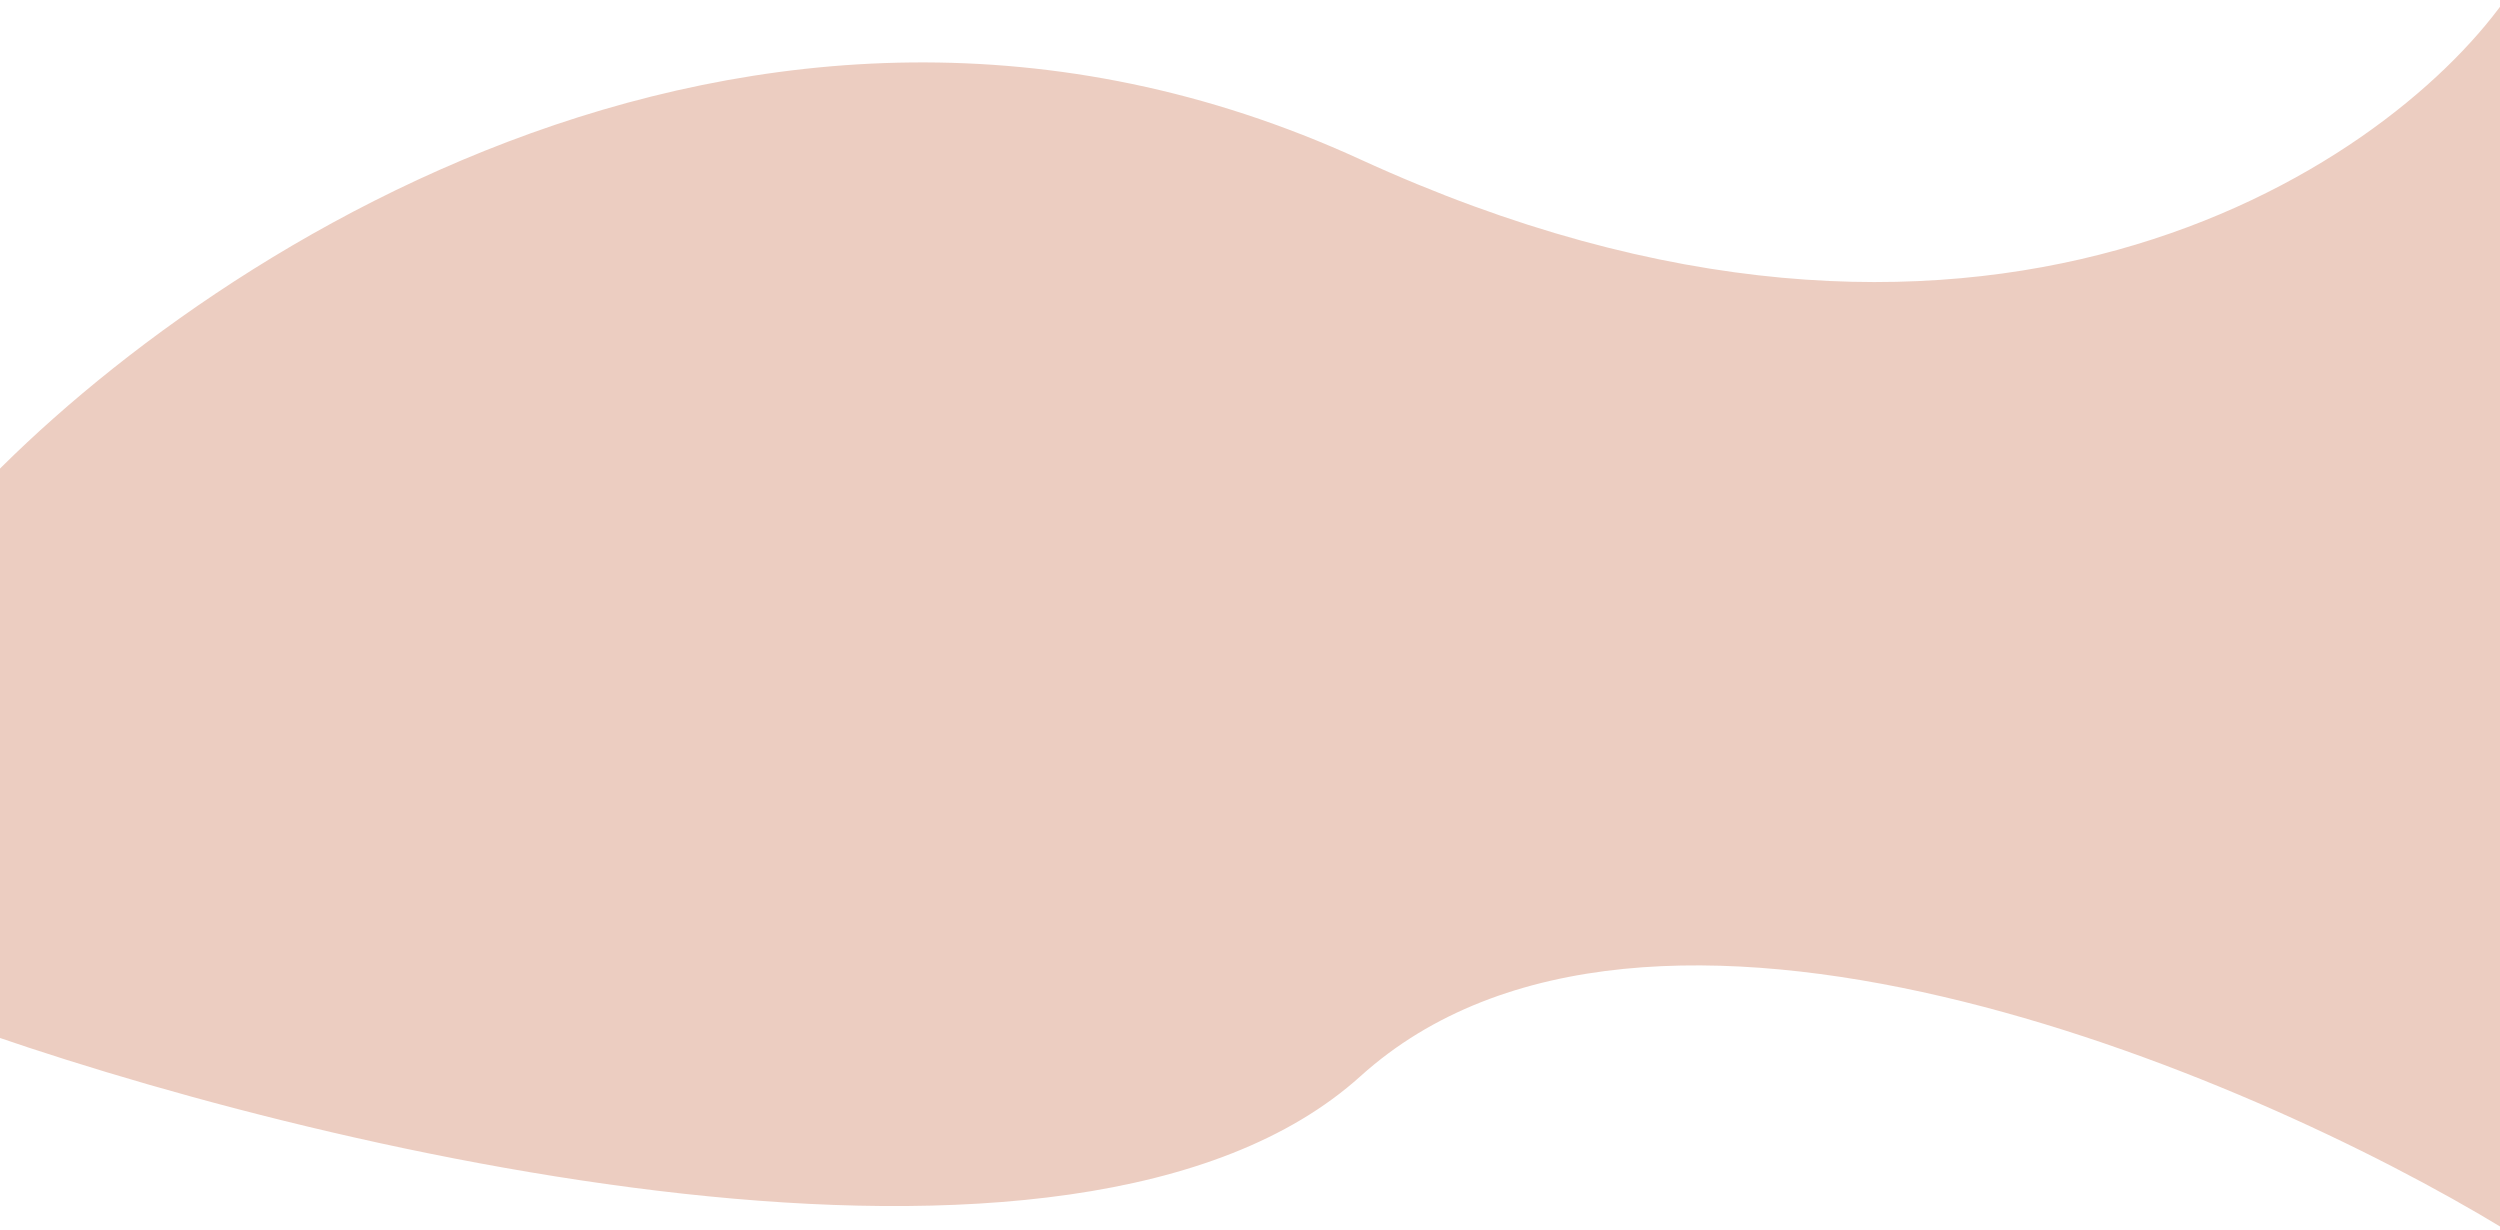
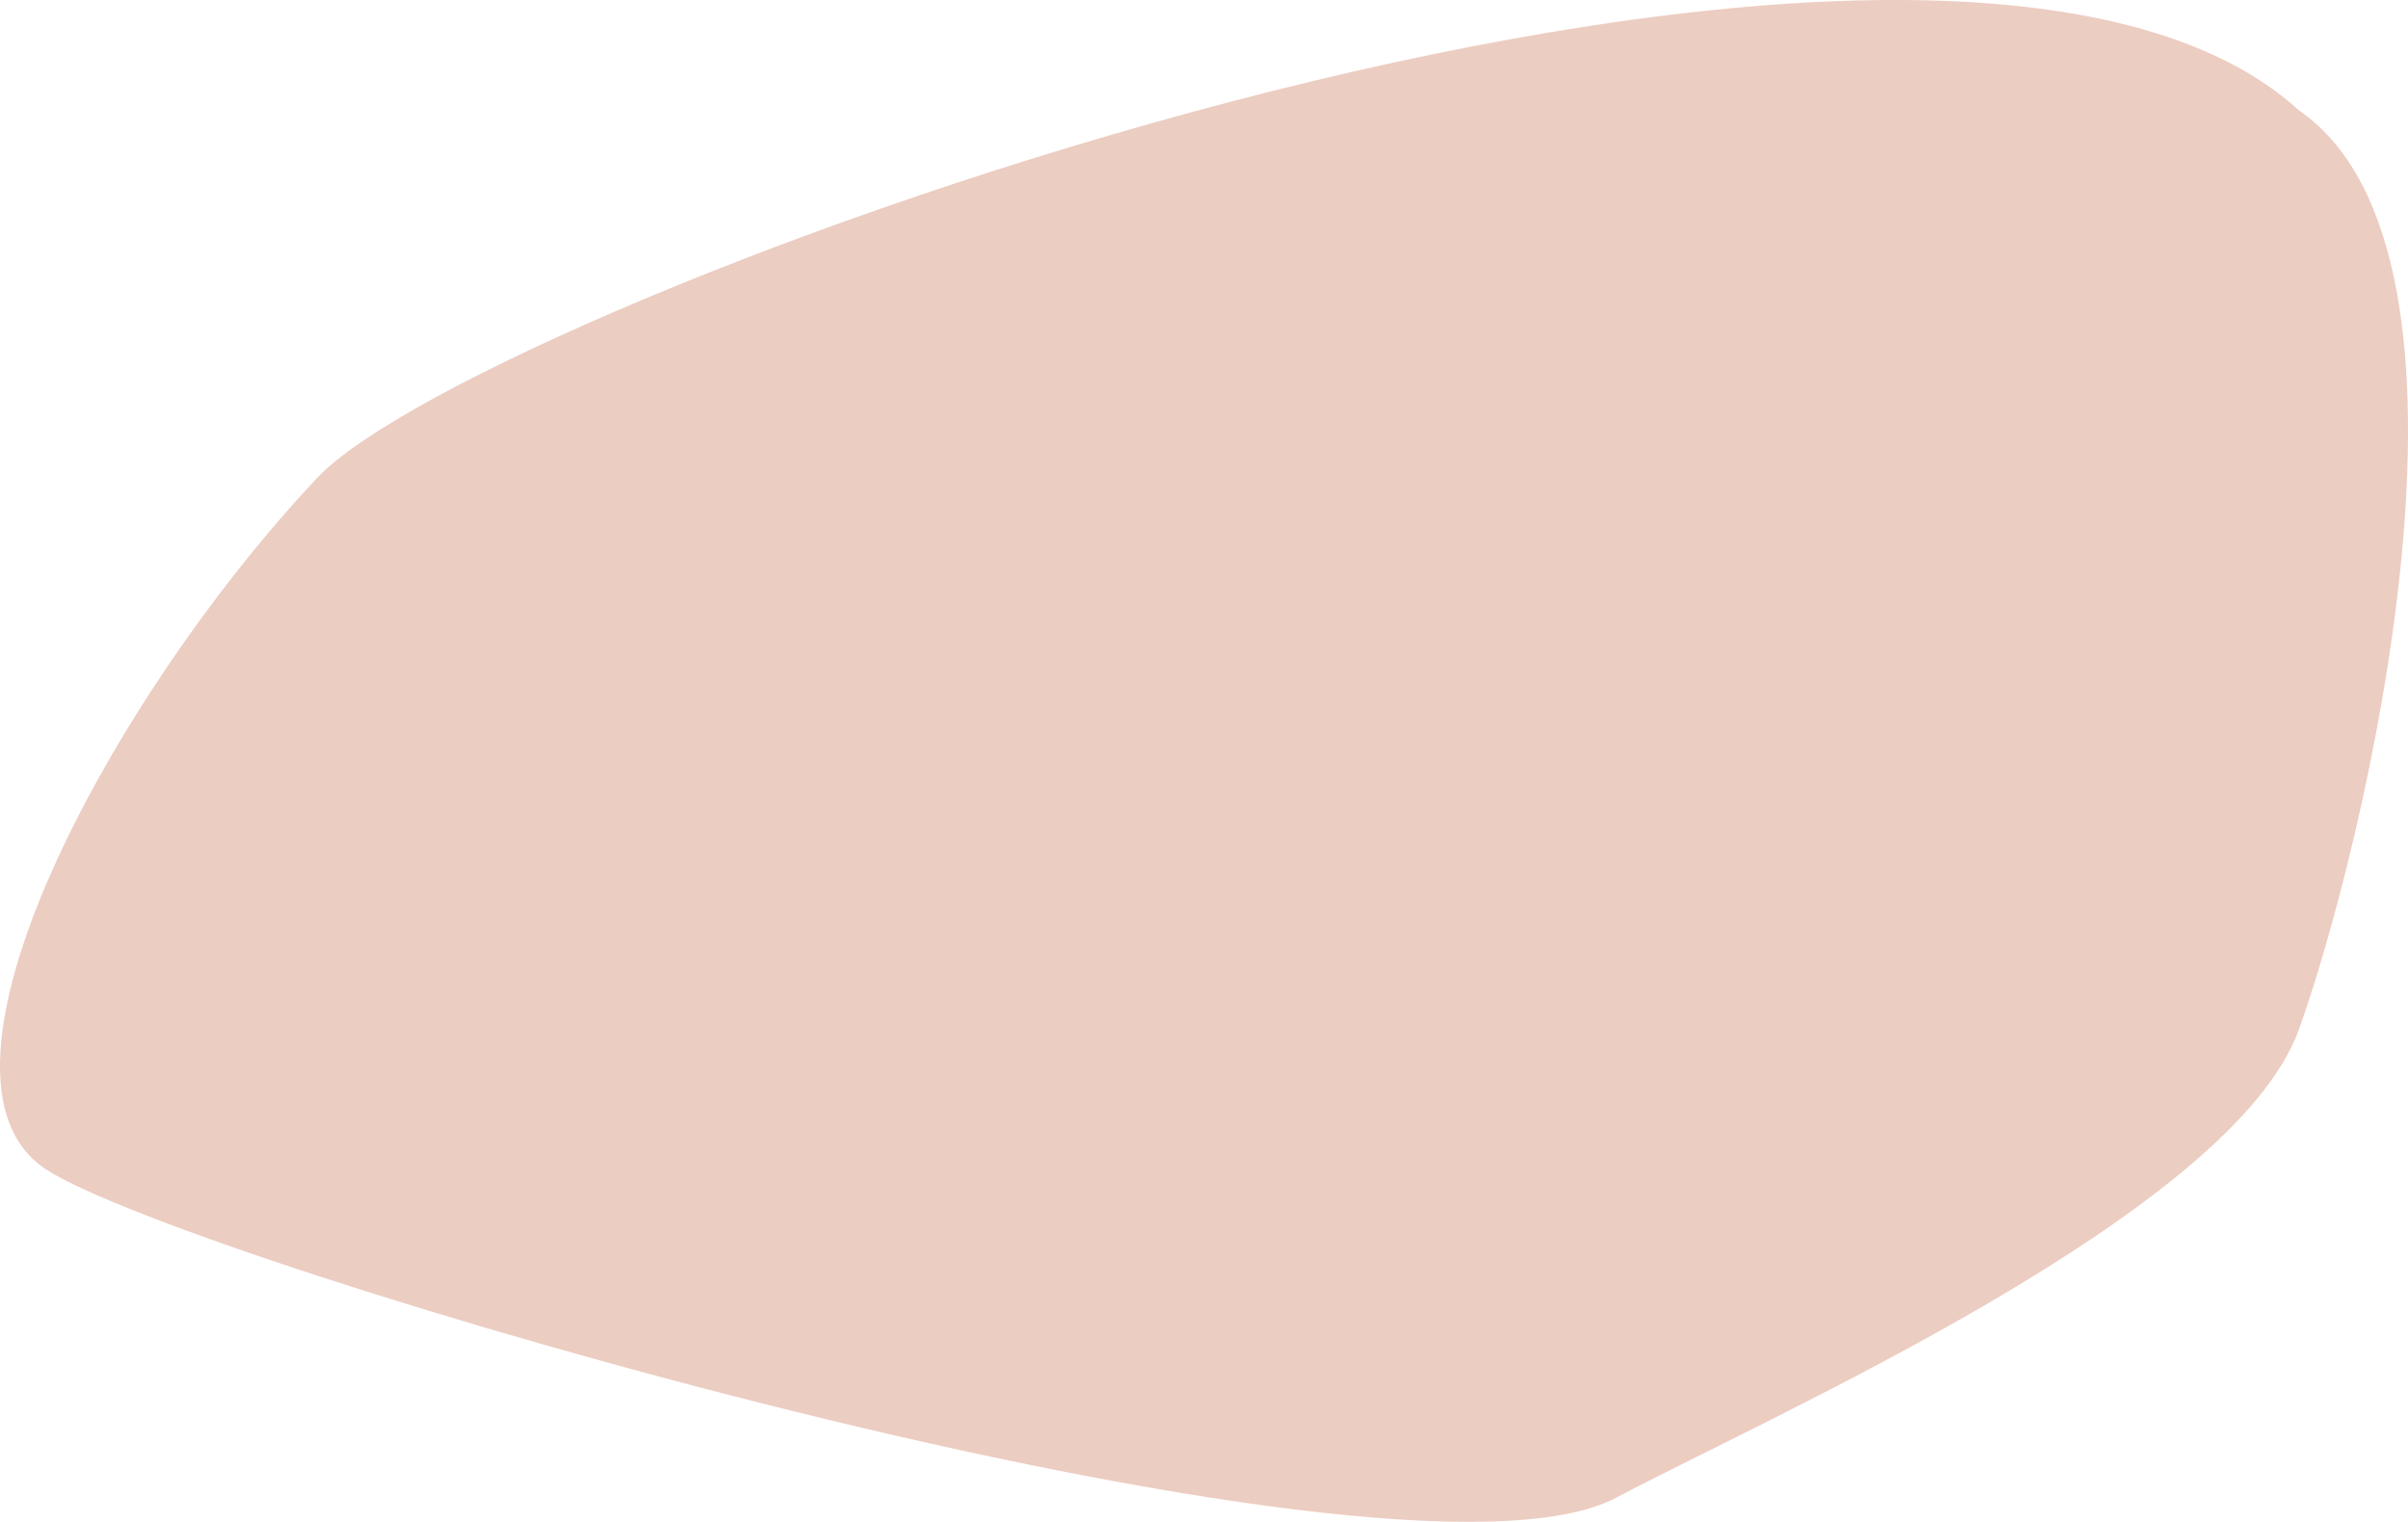
- <svg xmlns="http://www.w3.org/2000/svg" width="1920" height="944" viewBox="0 0 1920 944" fill="none">
-   <path d="M1044.88 122.5C571.947 -94.3 129.904 212.833 -32 393.5V786C235.362 882.167 825.044 1024.9 1044.88 826.5C1264.72 628.1 1724.38 822.833 1923.46 944V470V0.5C1829.83 131.333 1517.82 339.3 1044.88 122.5Z" fill="#ECCDC1" />
+ <svg xmlns="http://www.w3.org/2000/svg" width="1622" height="1025" viewBox="0 0 1622 1025" fill="none">
+   <path d="M213.776 321.744C324.793 203.927 1299.04 -153.443 1548.56 74.362C1690 171.803 1591.17 574.776 1548.56 693.262C1504.08 816.953 1194.51 952.657 1088.66 1008.72C937.042 1089.01 125.265 849.433 30.971 787.588C-63.322 725.742 75.004 469.017 213.776 321.744Z" fill="#ECCDC1" />
</svg>
